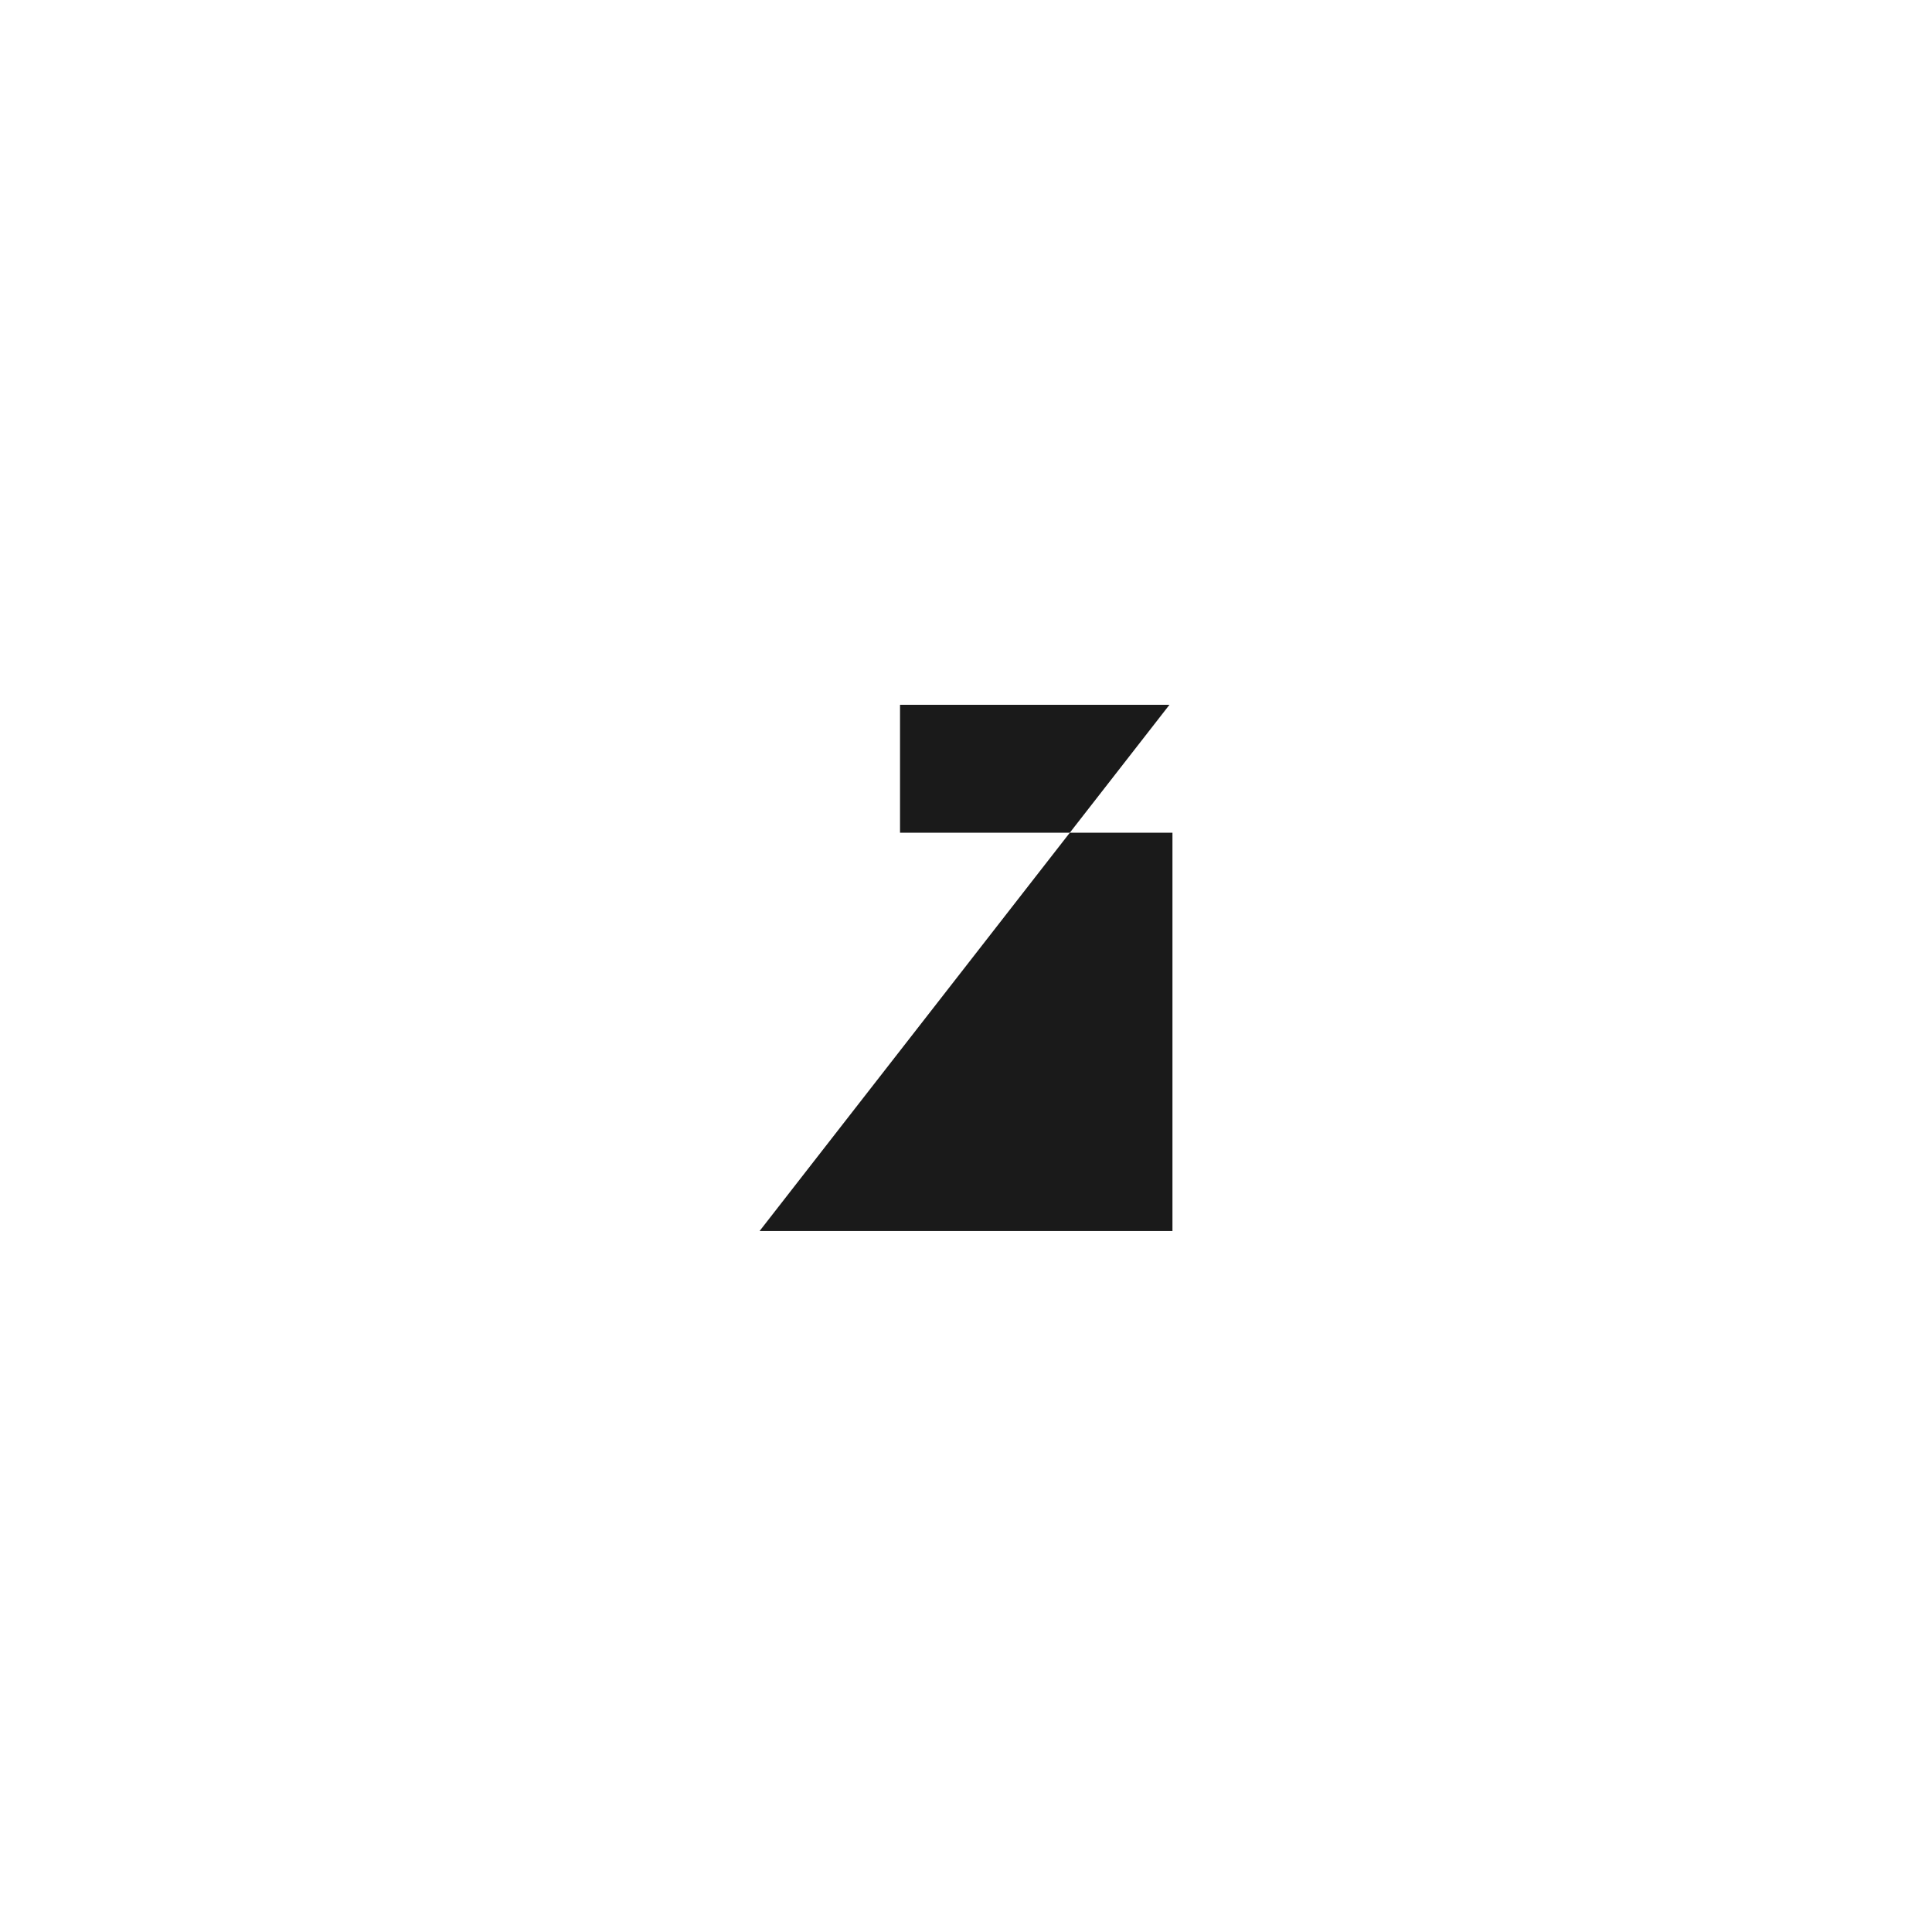
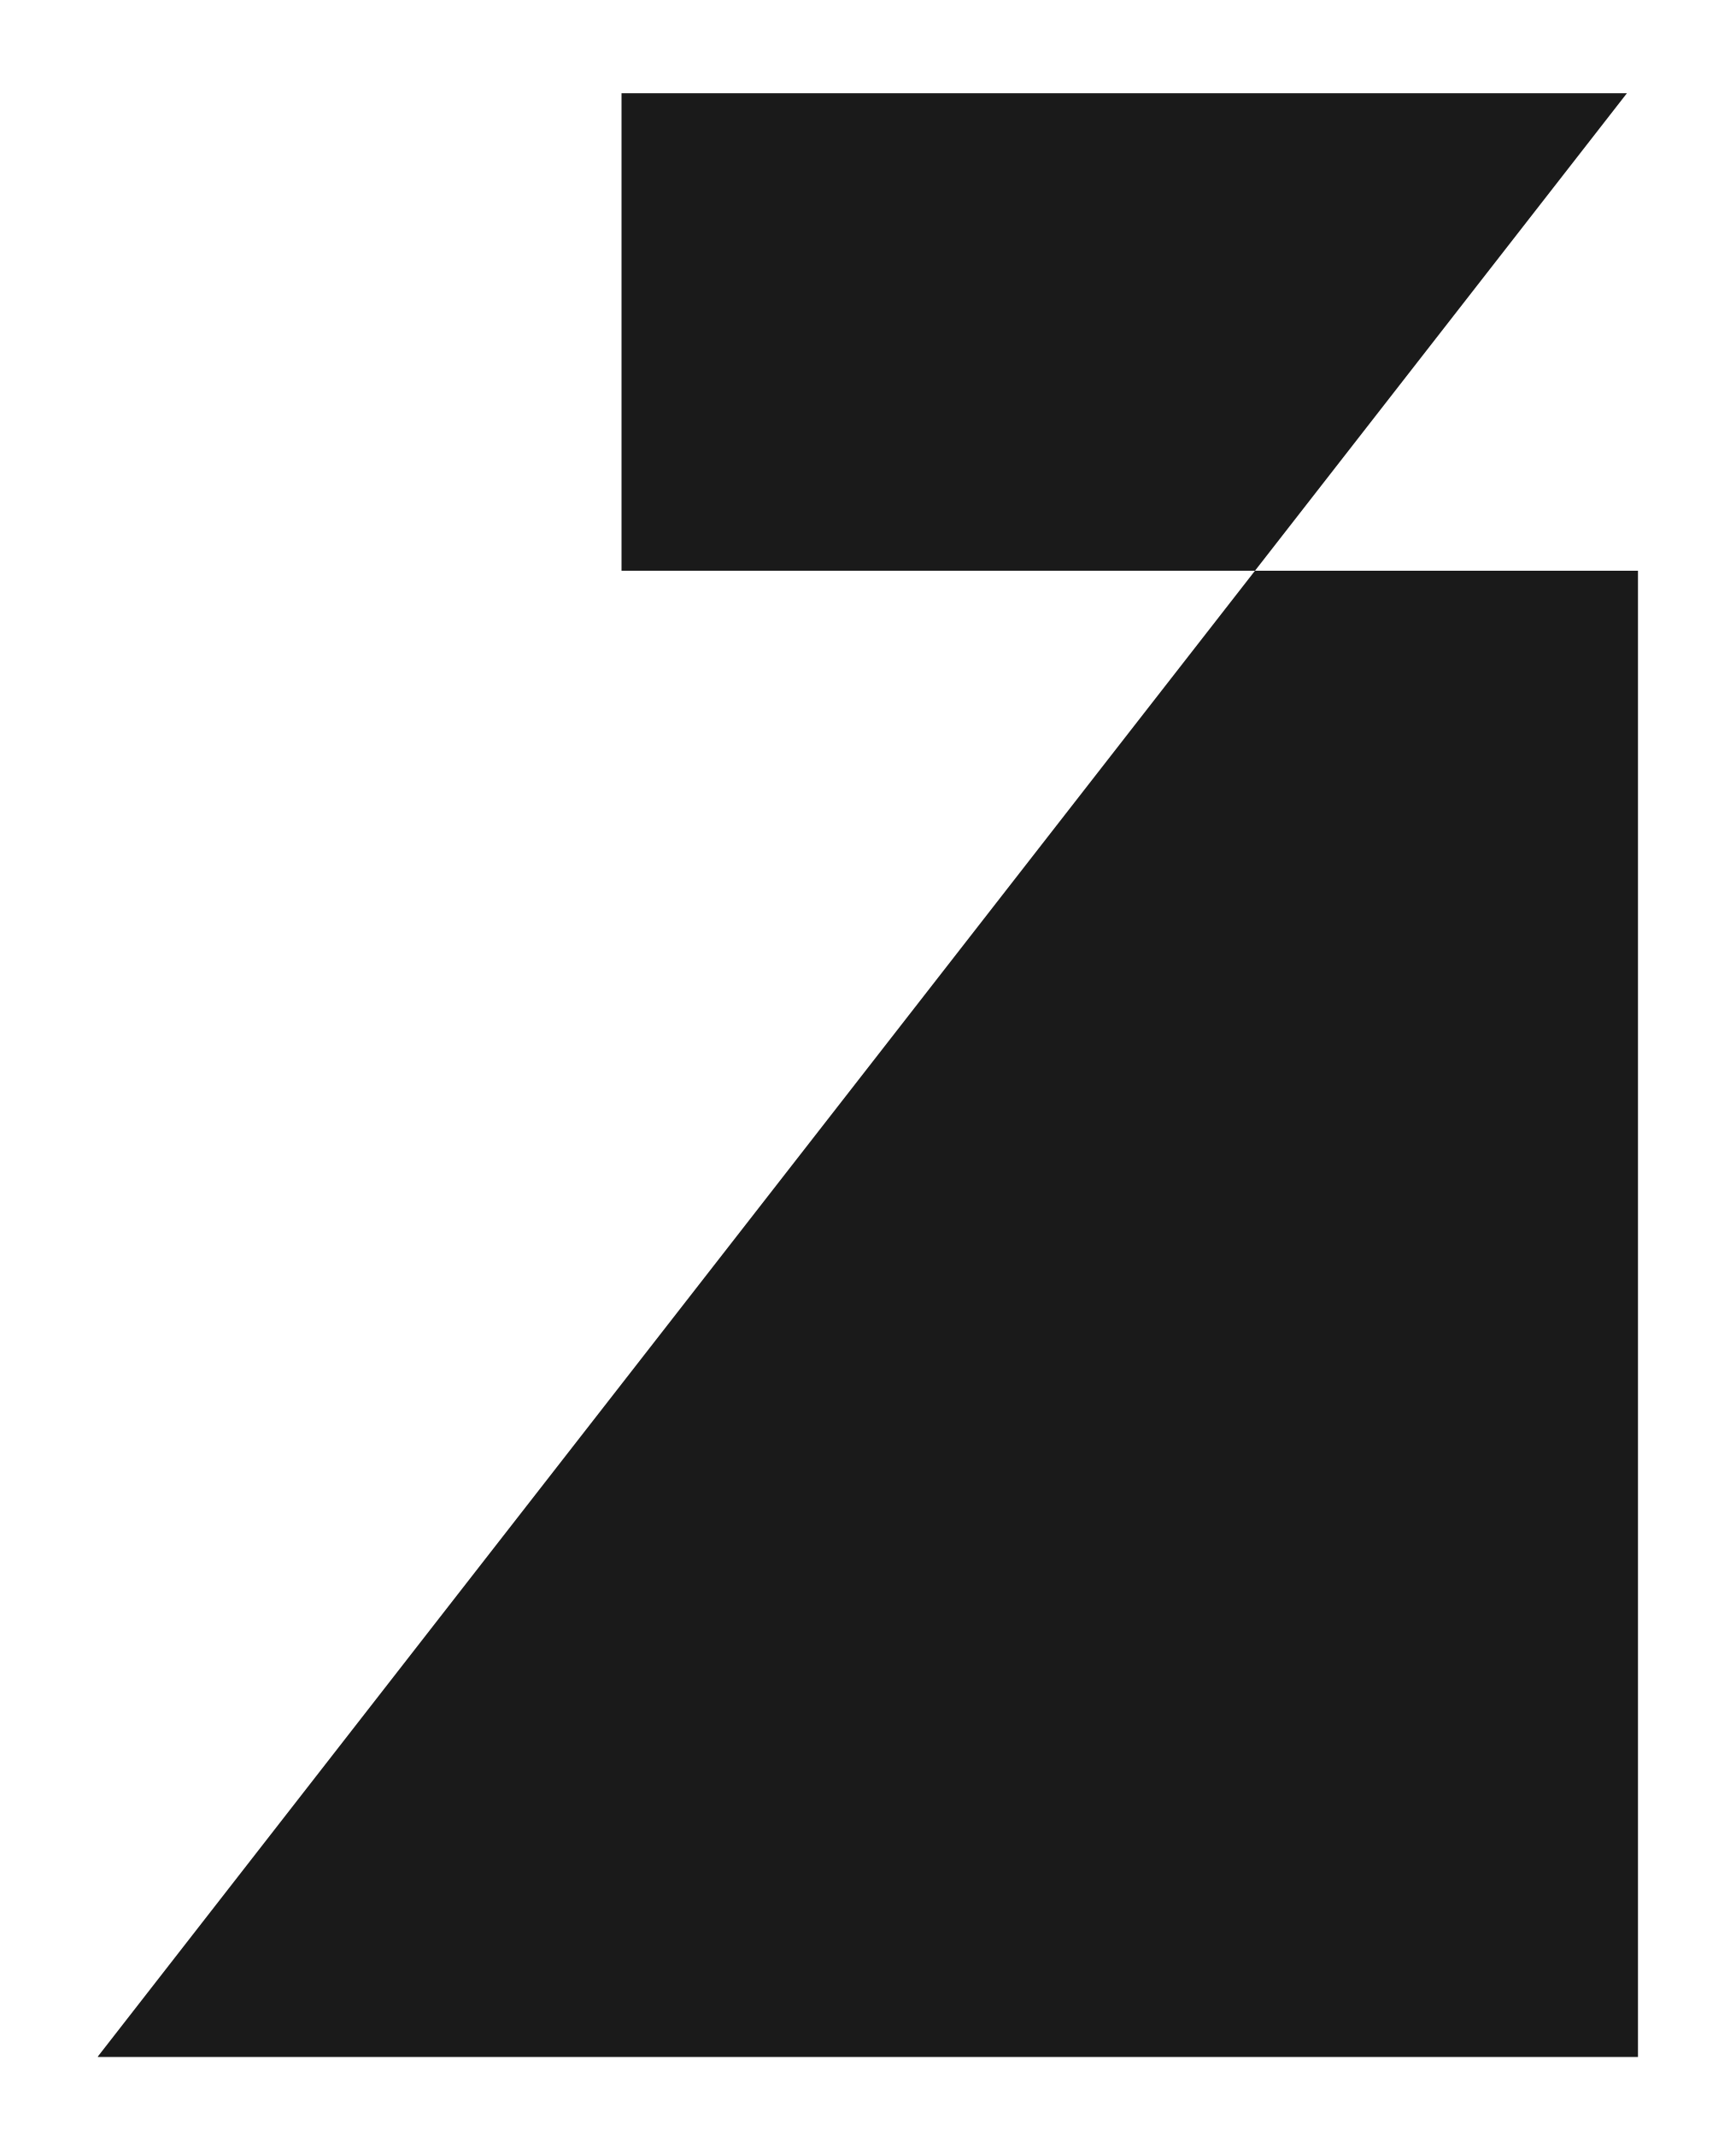
- <svg xmlns="http://www.w3.org/2000/svg" id="Layer_1" data-name="Layer 1" viewBox="0 0 1080 1080">
+ <svg xmlns="http://www.w3.org/2000/svg" viewBox="410 380 260 320">
  <defs>
    <style>
-       .cls-1 {
-         fill: #1a1a1a;
-       }
- 
-       .cls-1, .cls-2, .cls-3 {
-         stroke-width: 0px;
-       }
- 
-       .cls-2 {
-         fill: none;
-       }
- 
-       .cls-3 {
-         fill: #f9f6f0;
-       }
+       .cls-1 { fill: #1a1a1a; stroke-width: 0px; }
    </style>
  </defs>
-   <g>
-     <polygon class="cls-1" points="655.41 465.5 655.41 688.16 424.67 688.16 424.67 688.08 480.31 616.63 503.12 587.35 534.23 547.41 579.26 489.59 598.03 465.5 655.41 465.5" />
-     <polygon class="cls-1" points="653.75 393.97 598.03 465.5 503.12 465.5 503.12 393.97 653.75 393.97" />
-     <line class="cls-2" x1="655.4" y1="391.84" x2="653.74" y2="393.97" />
-     <line class="cls-2" x1="424.66" y1="688.08" x2="424.59" y2="688.16" />
-   </g>
+   <polygon class="cls-1" points="655.41 465.5 655.41 688.16 424.67 688.16 424.67 688.08 480.31 616.63 503.12 587.35 534.23 547.41 579.26 489.59 598.03 465.5 655.41 465.5" />
+   <polygon class="cls-1" points="653.75 393.97 598.03 465.5 503.12 465.5 503.12 393.97 653.75 393.97" />
</svg>
